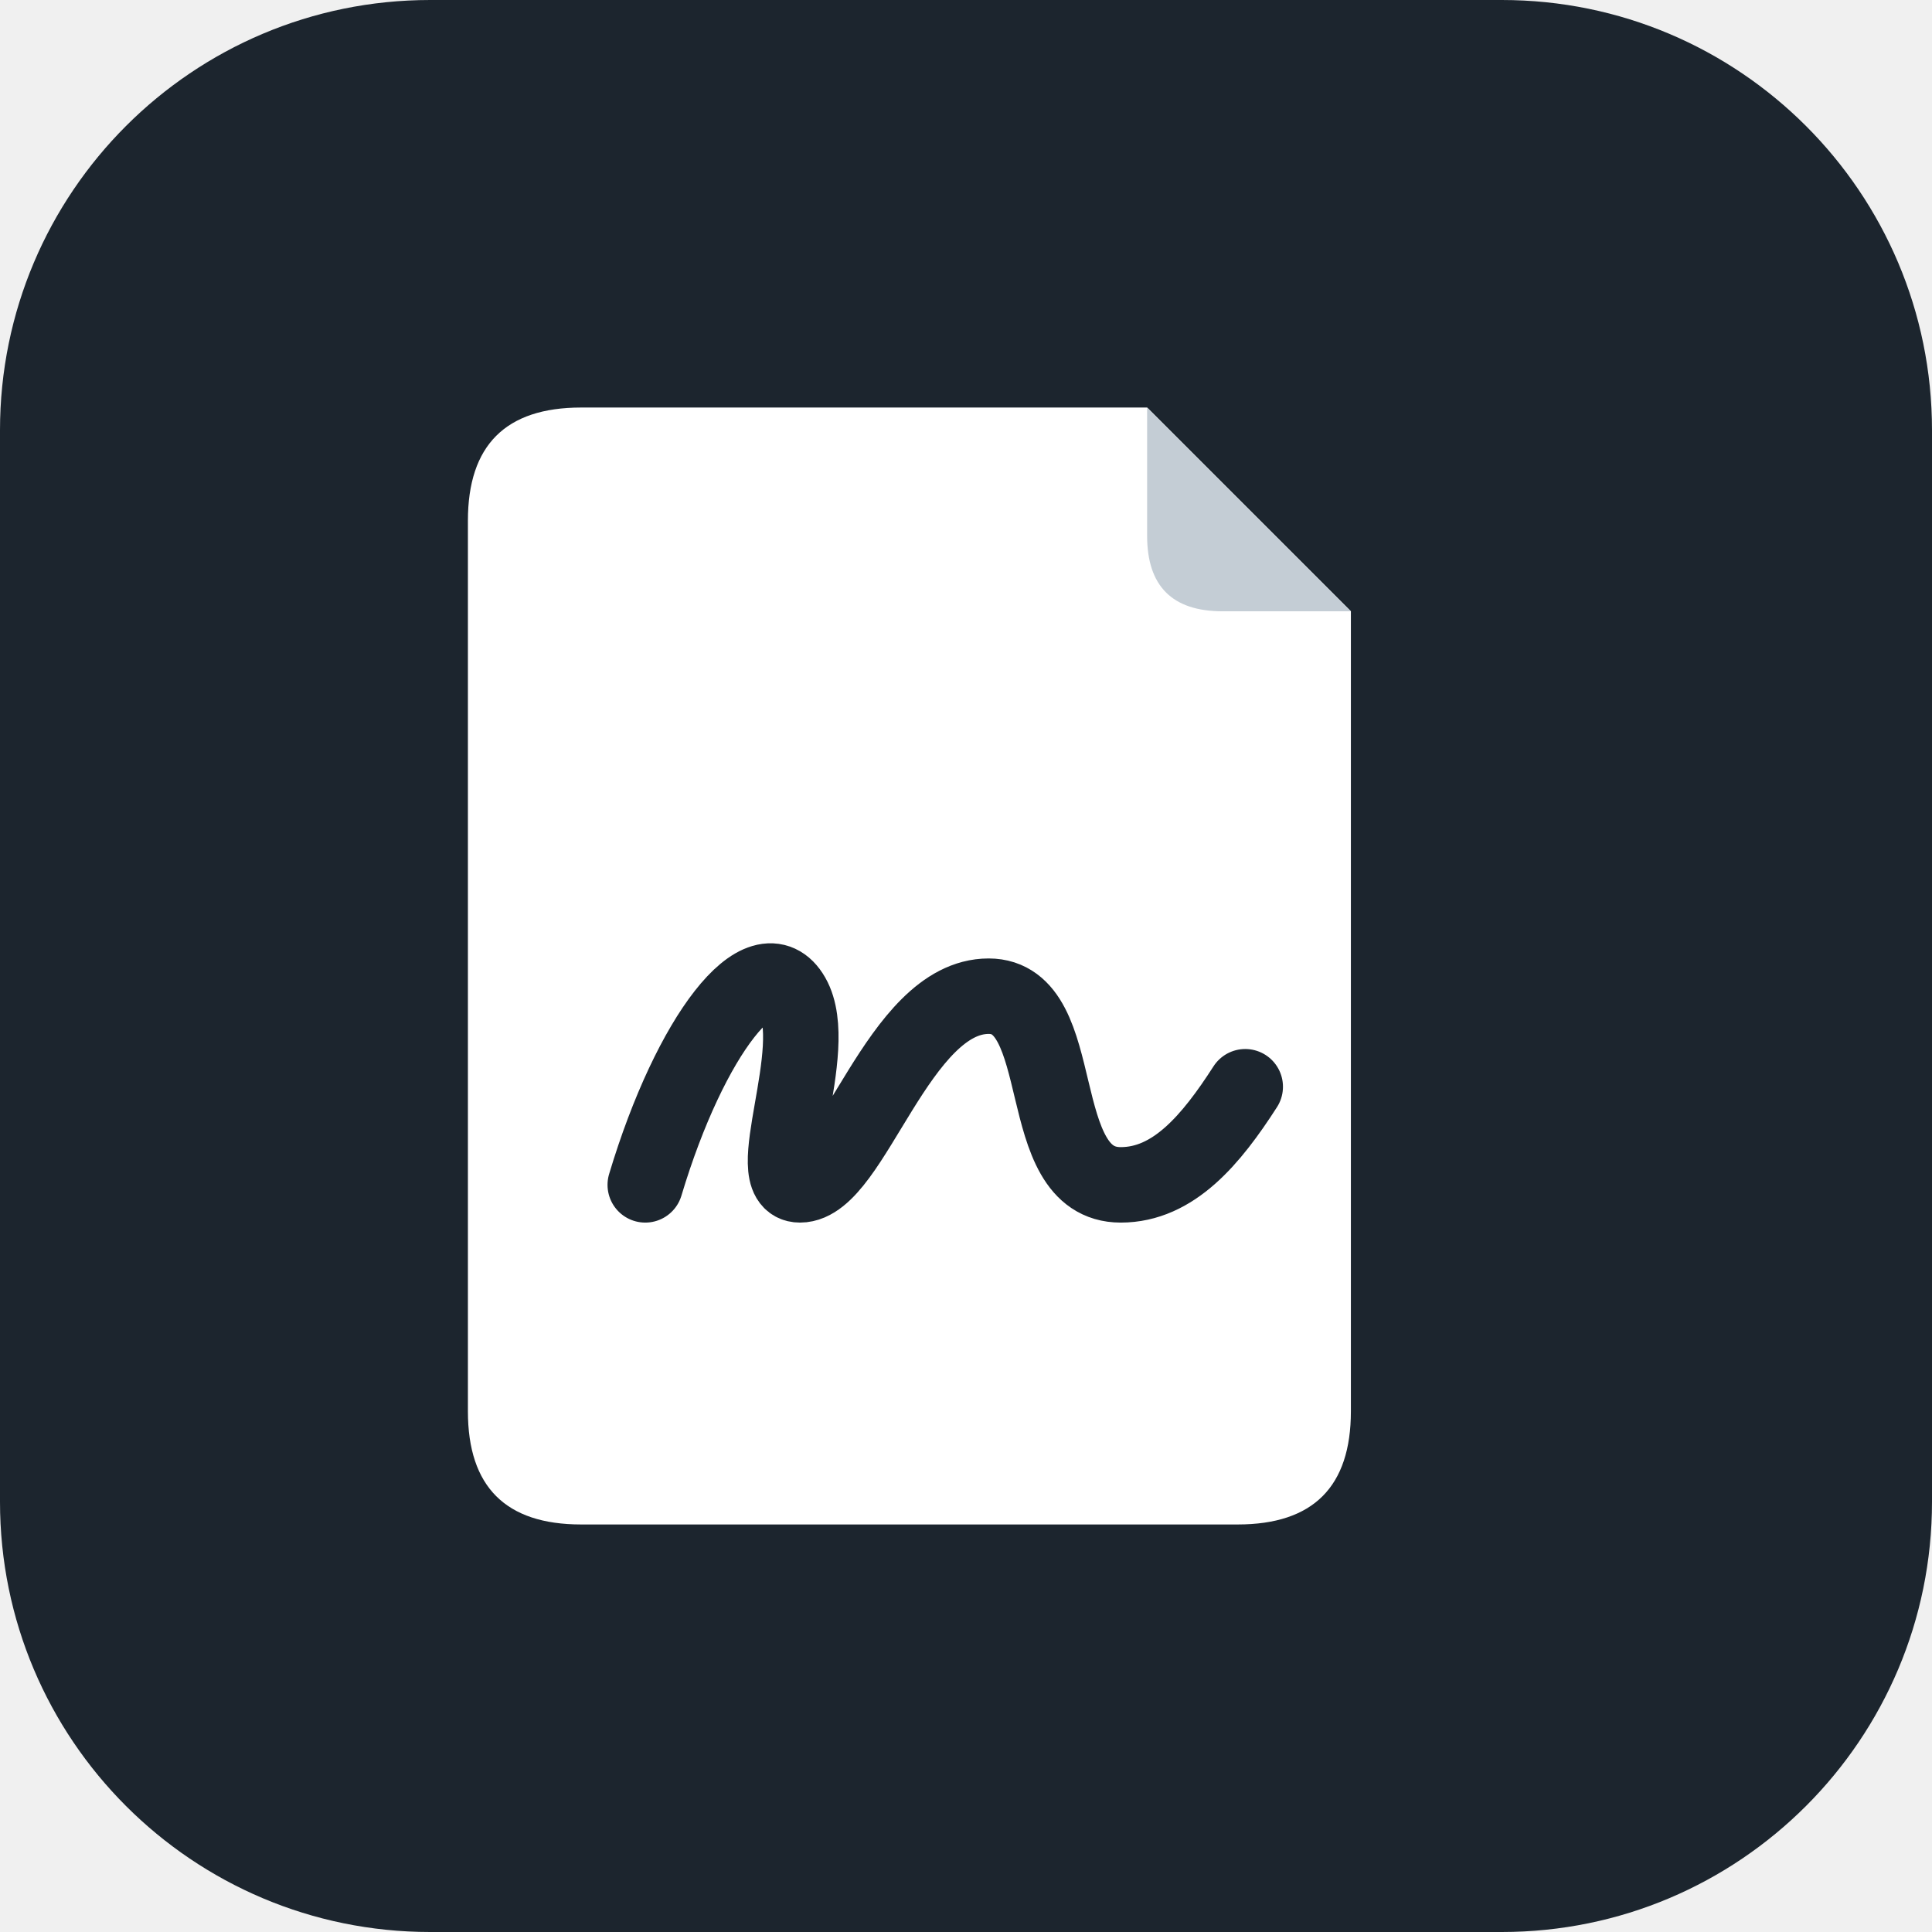
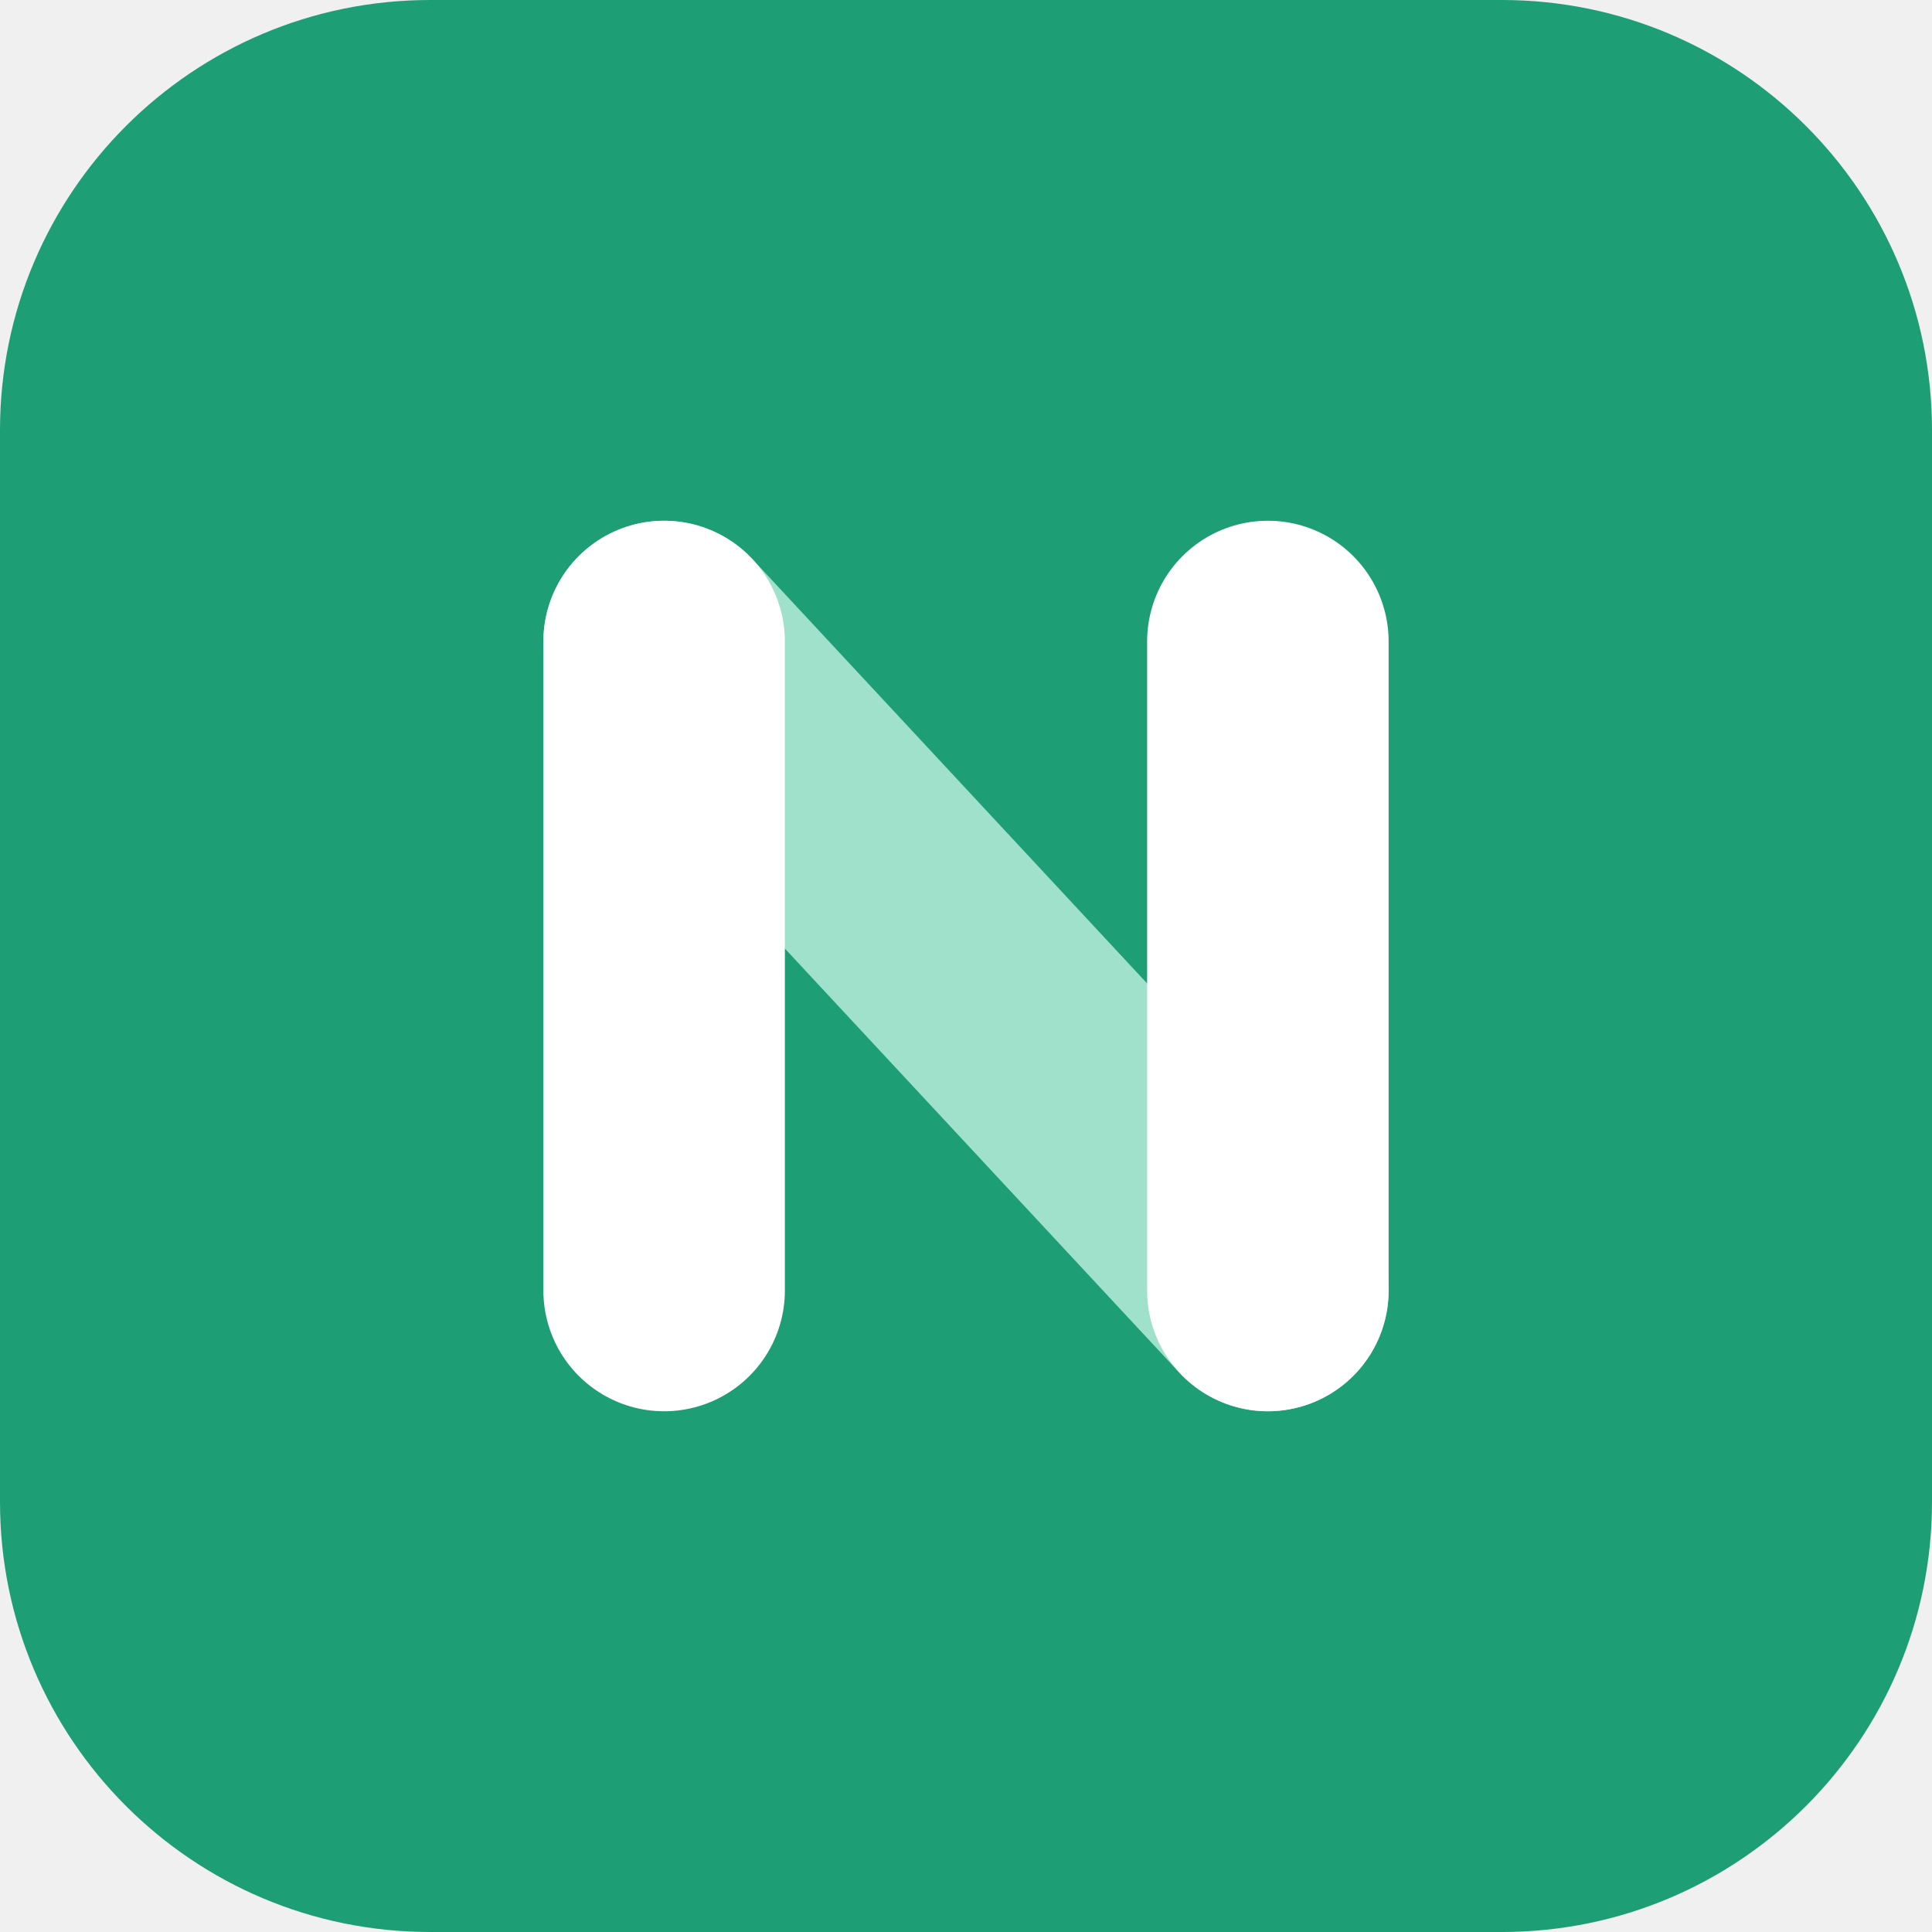
<svg xmlns="http://www.w3.org/2000/svg" viewBox="0 0 1024 1024" width="1024" height="1024">
-   <rect width="1024" height="1024" rx="228" fill="#1C252E" />
-   <path d="M308 216 H608 L716 324 V748 Q716 808 656 808 H308 Q248 808 248 748 V276 Q248 216 308 216 Z" fill="#FFFFFF" />
-   <path d="M608 216 V284 Q608 324 648 324 H716 Z" fill="#C4CDD5" />
-   <path d="M342 628 C 366 548, 404 500, 420 528 C 436 556, 402 628, 424 628 C 452 628, 476 528, 524 528 C 568 528, 546 628, 594 628 C 622 628, 642 604, 660 576" fill="none" stroke="#1C252E" stroke-width="40" stroke-linecap="round" stroke-linejoin="round" />
+   <rect width="1024" height="1024" rx="228" fill="#1D9E75" />
+   <g fill="none" stroke-width="128" stroke-linecap="round">
+     <path d="M352 340 L672 684" stroke="#9FE1CB" />
+     <path d="M352 684 V340" stroke="#FFFFFF" />
+     <path d="M672 684 V340" stroke="#FFFFFF" />
+   </g>
</svg>
